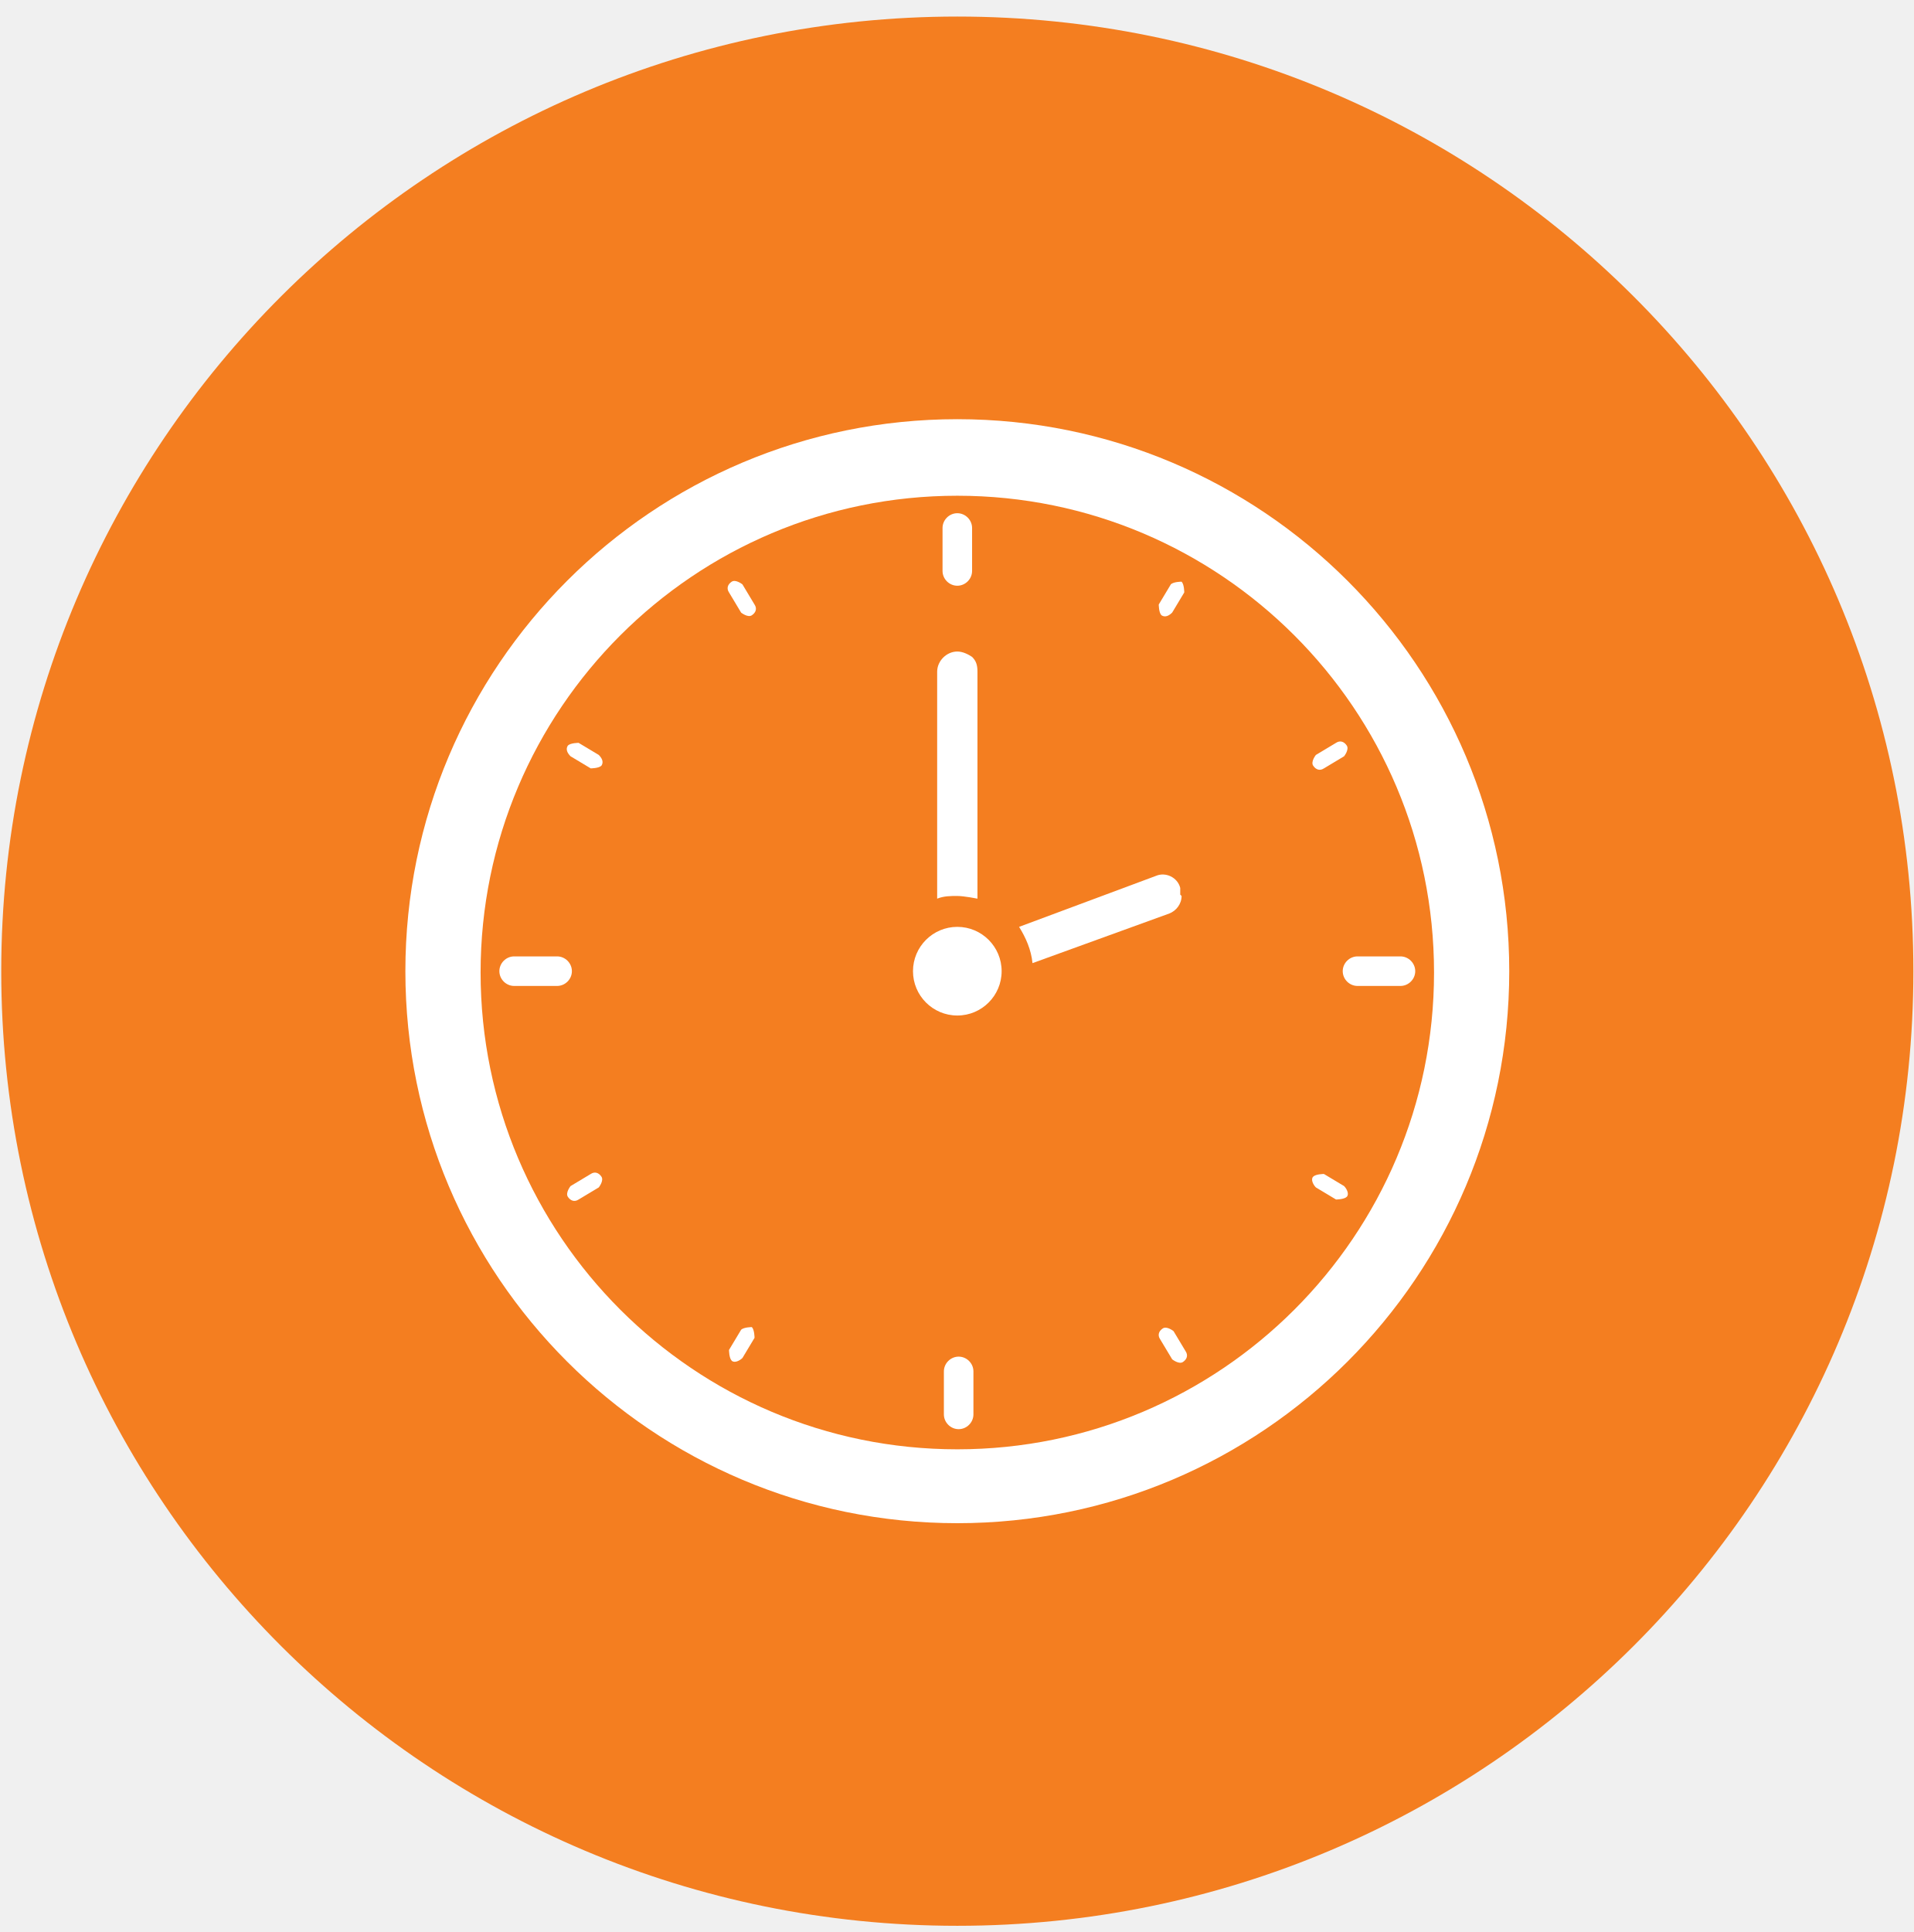
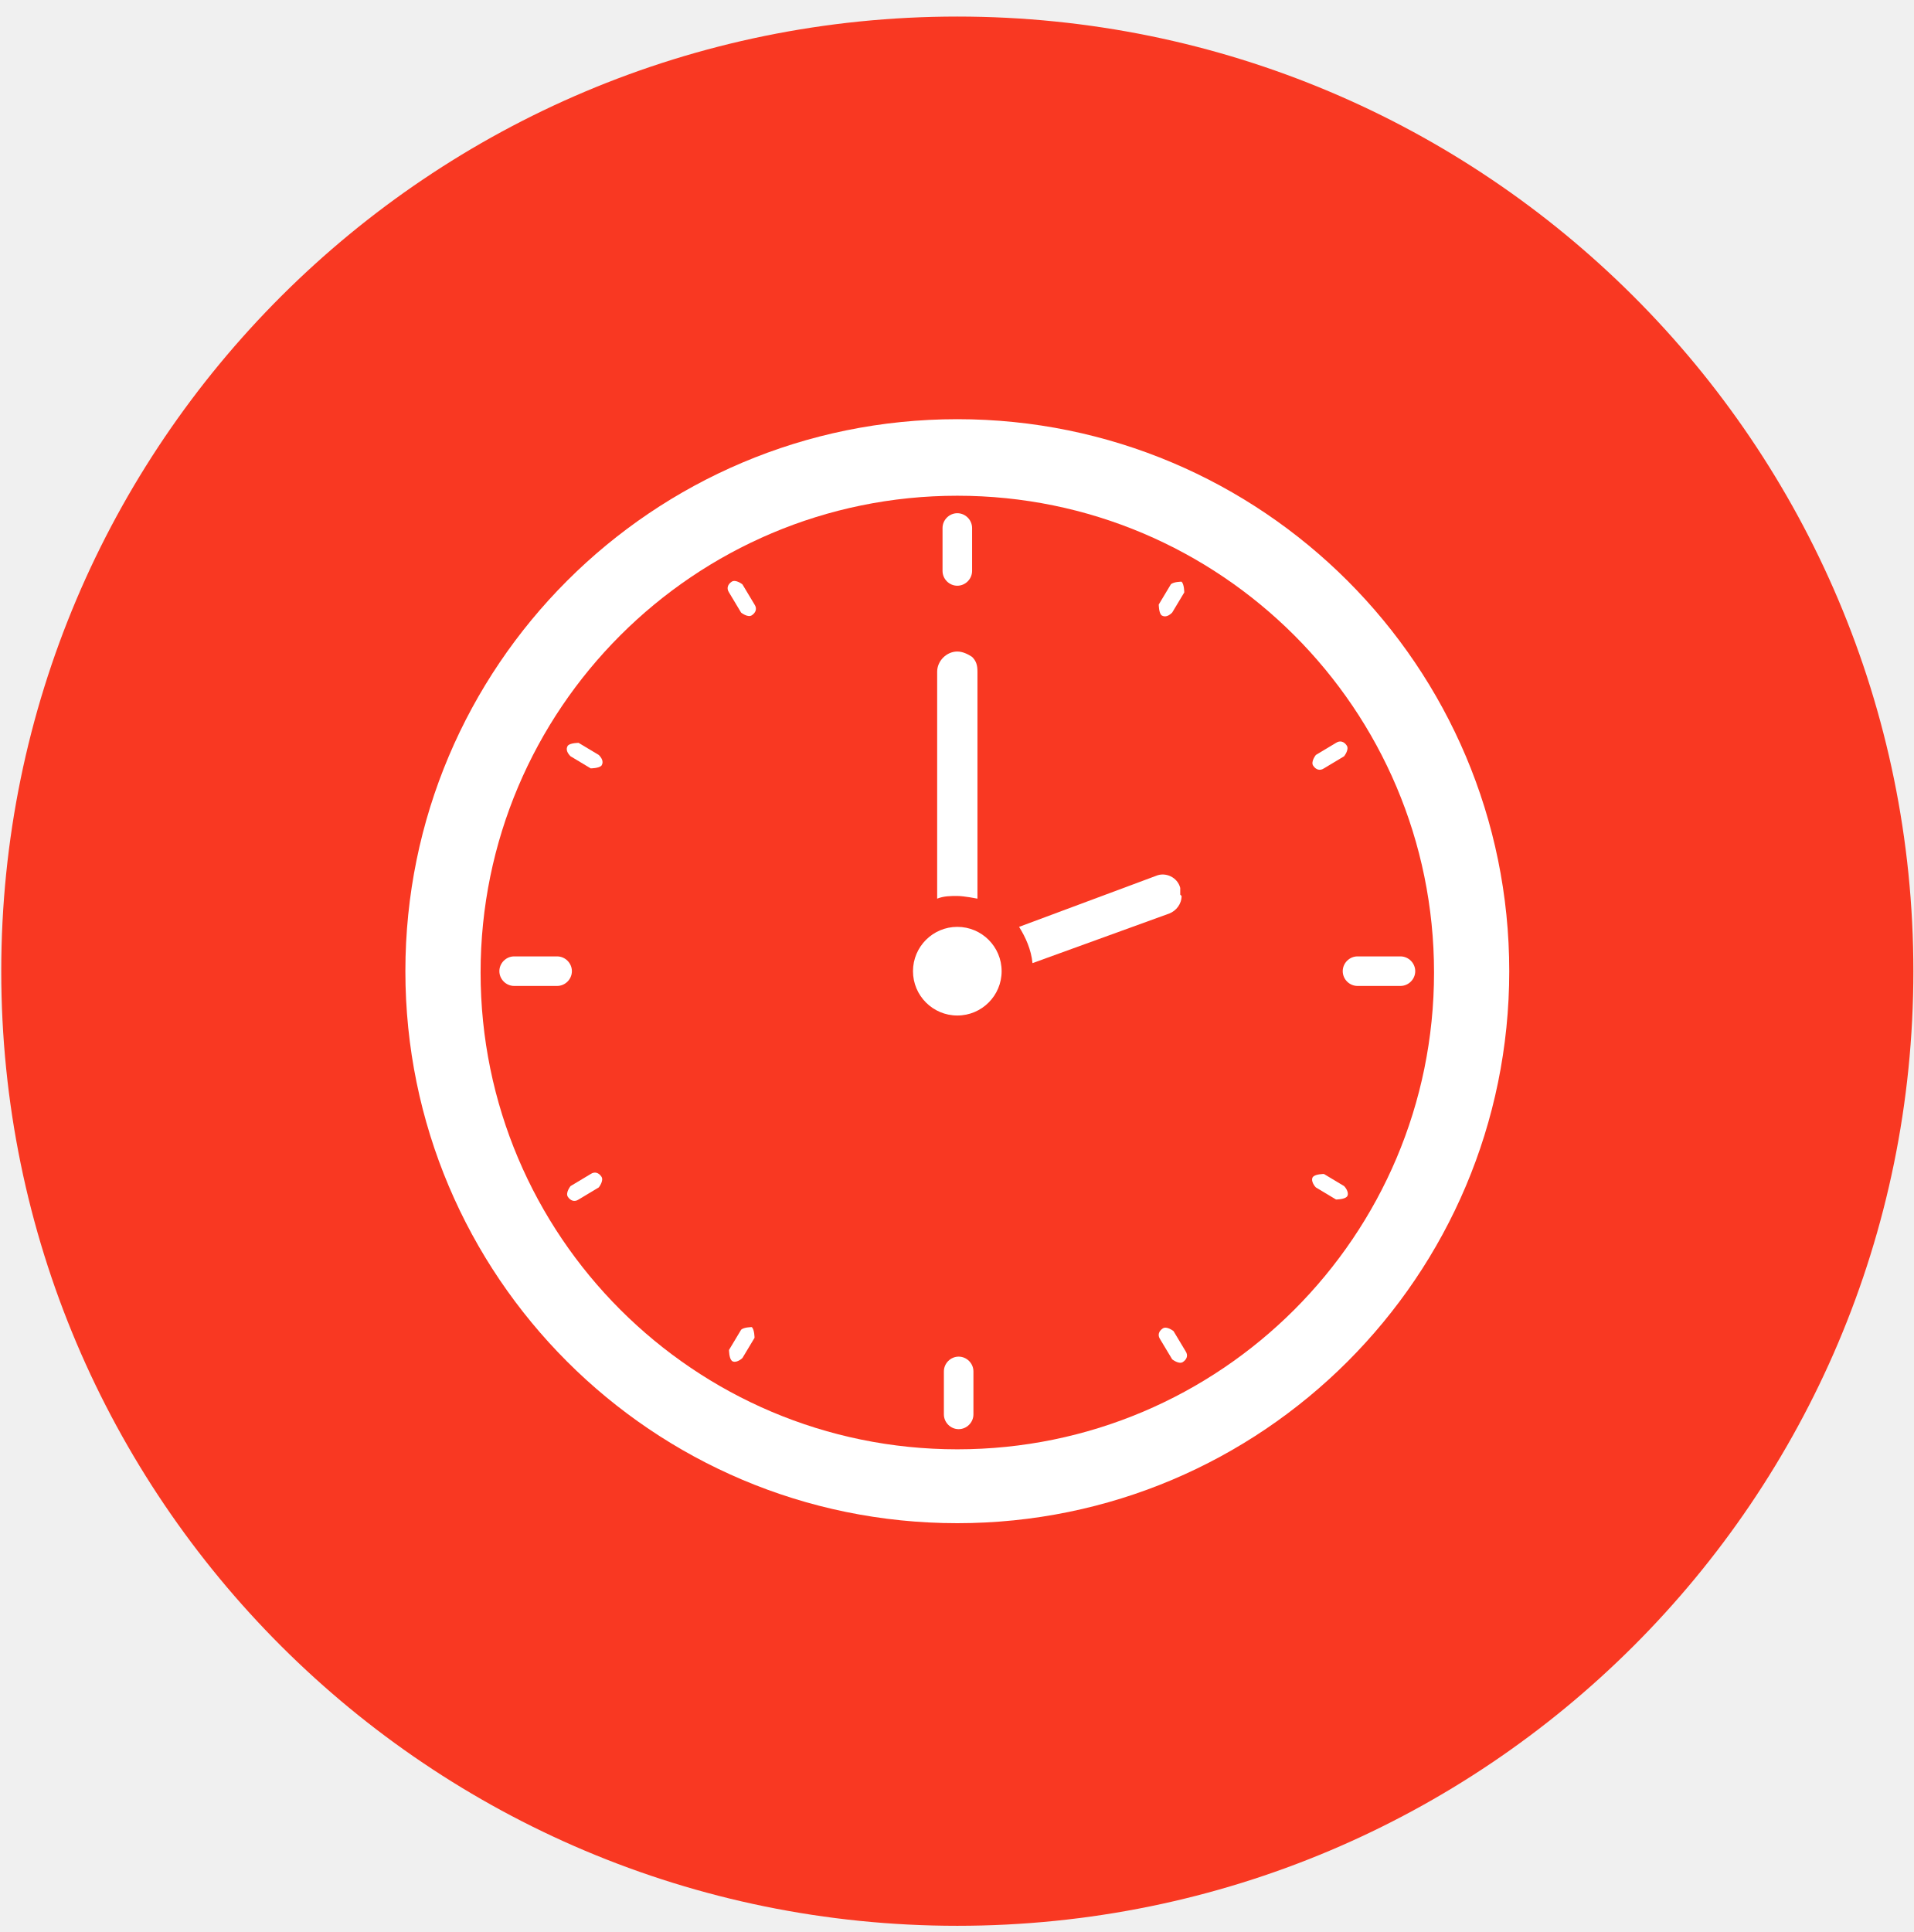
<svg xmlns="http://www.w3.org/2000/svg" width="104" height="105" viewBox="0 0 104 105" fill="none">
-   <path d="M52.034 104.663C80.734 104.663 104 81.435 104 52.782C104 24.128 80.734 0.9 52.034 0.9C23.334 0.9 0.068 24.128 0.068 52.782C0.068 81.435 23.334 104.663 52.034 104.663Z" fill="url(#paint0_linear_59_2)" />
+   <path d="M52.034 104.663C80.734 104.663 104 81.435 104 52.782C104 24.128 80.734 0.9 52.034 0.9C23.334 0.9 0.068 24.128 0.068 52.782C0.068 81.435 23.334 104.663 52.034 104.663Z" fill="#F93822" />
  <path d="M52.034 22.782C35.465 22.782 22.034 36.212 22.034 52.782C22.034 69.351 35.465 82.782 52.034 82.782C68.603 82.782 82.034 69.351 82.034 52.782C82.034 36.212 68.603 22.782 52.034 22.782ZM52.034 78.767C37.727 78.767 26.122 67.161 26.122 52.855C26.122 38.548 37.727 26.942 52.034 26.942C66.341 26.942 77.946 38.548 77.946 52.855C77.946 67.161 66.341 78.767 52.034 78.767Z" fill="white" />
  <path d="M53.129 36.504V48.84C53.129 48.84 52.399 48.694 52.034 48.694C51.669 48.694 51.304 48.694 50.939 48.84V36.504C50.939 35.92 51.45 35.409 52.034 35.409C52.326 35.409 52.618 35.555 52.837 35.701C53.056 35.92 53.129 36.139 53.129 36.504Z" fill="white" />
  <path d="M64.224 48.694C64.224 49.132 63.932 49.497 63.567 49.643L56.121 52.344C56.048 51.614 55.756 50.957 55.392 50.373L62.837 47.6C63.348 47.381 64.005 47.673 64.151 48.257C64.151 48.403 64.151 48.475 64.151 48.621L64.224 48.694Z" fill="white" />
  <path d="M52.034 55.191C53.364 55.191 54.443 54.112 54.443 52.782C54.443 51.452 53.364 50.373 52.034 50.373C50.704 50.373 49.625 51.452 49.625 52.782C49.625 54.112 50.704 55.191 52.034 55.191Z" fill="white" />
  <path d="M52.034 31.833C52.472 31.833 52.837 31.468 52.837 31.03V28.695C52.837 28.257 52.472 27.892 52.034 27.892C51.596 27.892 51.231 28.257 51.231 28.695V31.03C51.231 31.468 51.596 31.833 52.034 31.833Z" fill="white" />
  <path d="M40.355 31.76C40.355 31.76 39.99 31.468 39.771 31.614C39.552 31.76 39.479 31.979 39.625 32.198L40.282 33.293C40.282 33.293 40.647 33.585 40.866 33.439C41.085 33.293 41.158 33.074 41.012 32.855L40.355 31.76Z" fill="white" />
  <path d="M32.545 41.029L31.45 40.373C31.45 40.373 31.012 40.373 30.866 40.519C30.72 40.737 30.866 40.956 31.012 41.102L32.107 41.759C32.107 41.759 32.545 41.759 32.691 41.613C32.837 41.395 32.691 41.175 32.545 41.029Z" fill="white" />
  <path d="M32.107 63.804L31.012 64.461C31.012 64.461 30.72 64.826 30.866 65.045C31.012 65.264 31.231 65.337 31.45 65.191L32.545 64.534C32.545 64.534 32.837 64.169 32.691 63.95C32.545 63.731 32.326 63.658 32.107 63.804Z" fill="white" />
  <path d="M40.866 72.125C40.866 72.125 40.428 72.125 40.282 72.271L39.625 73.366C39.625 73.366 39.625 73.804 39.771 73.95C39.917 74.096 40.209 73.95 40.355 73.804L41.012 72.709C41.012 72.709 41.012 72.271 40.866 72.125Z" fill="white" />
  <path d="M63.786 72.343C63.786 72.343 63.421 72.051 63.202 72.197C62.983 72.343 62.91 72.562 63.056 72.781L63.713 73.876C63.713 73.876 64.078 74.168 64.297 74.022C64.516 73.876 64.589 73.657 64.443 73.438L63.786 72.343Z" fill="white" />
  <path d="M73.056 64.46L71.961 63.803C71.961 63.803 71.523 63.803 71.377 63.949C71.231 64.095 71.377 64.387 71.523 64.533L72.618 65.19C72.618 65.19 73.056 65.19 73.202 65.044C73.348 64.898 73.202 64.606 73.056 64.46Z" fill="white" />
  <path d="M71.961 41.76L73.056 41.103C73.056 41.103 73.348 40.738 73.202 40.519C73.056 40.3 72.837 40.227 72.618 40.373L71.523 41.03C71.523 41.03 71.231 41.395 71.377 41.614C71.523 41.833 71.742 41.906 71.961 41.76Z" fill="white" />
  <path d="M64.224 31.613C64.224 31.613 63.786 31.613 63.64 31.759L62.983 32.854C62.983 32.854 62.983 33.292 63.129 33.438C63.348 33.584 63.567 33.438 63.713 33.292L64.37 32.197C64.37 32.197 64.37 31.759 64.224 31.613Z" fill="white" />
  <path d="M31.085 52.781C31.085 52.343 30.72 51.978 30.282 51.978H27.946C27.508 51.978 27.143 52.343 27.143 52.781C27.143 53.219 27.508 53.584 27.946 53.584H30.282C30.72 53.584 31.085 53.219 31.085 52.781Z" fill="white" />
  <path d="M52.107 73.73C51.669 73.73 51.304 74.095 51.304 74.533V76.869C51.304 77.307 51.669 77.672 52.107 77.672C52.545 77.672 52.91 77.307 52.91 76.869V74.533C52.91 74.095 52.545 73.73 52.107 73.73Z" fill="white" />
  <path d="M76.121 51.978H73.786C73.348 51.978 72.983 52.343 72.983 52.781C72.983 53.219 73.348 53.584 73.786 53.584H76.121C76.559 53.584 76.924 53.219 76.924 52.781C76.924 52.343 76.559 51.978 76.121 51.978Z" fill="white" />
-   <defs>
-     <linearGradient id="paint0_linear_59_2" x1="0.072" y1="52.782" x2="104" y2="52.782" gradientUnits="userSpaceOnUse">
-       <stop stop-color="#F47E20" />
-       <stop offset="1" stop-color="#F47E20" />
-     </linearGradient>
-   </defs>
</svg>
